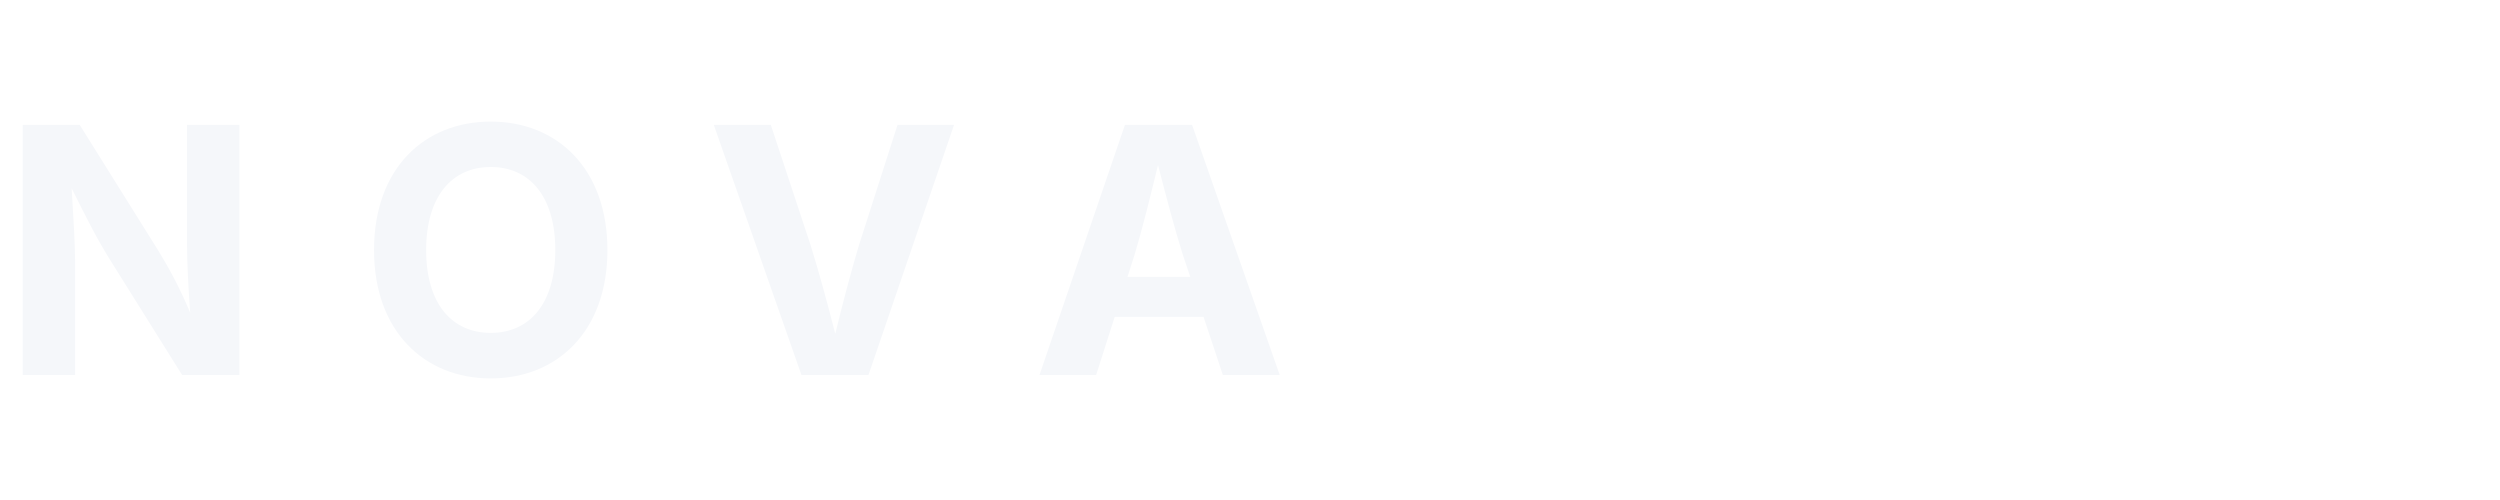
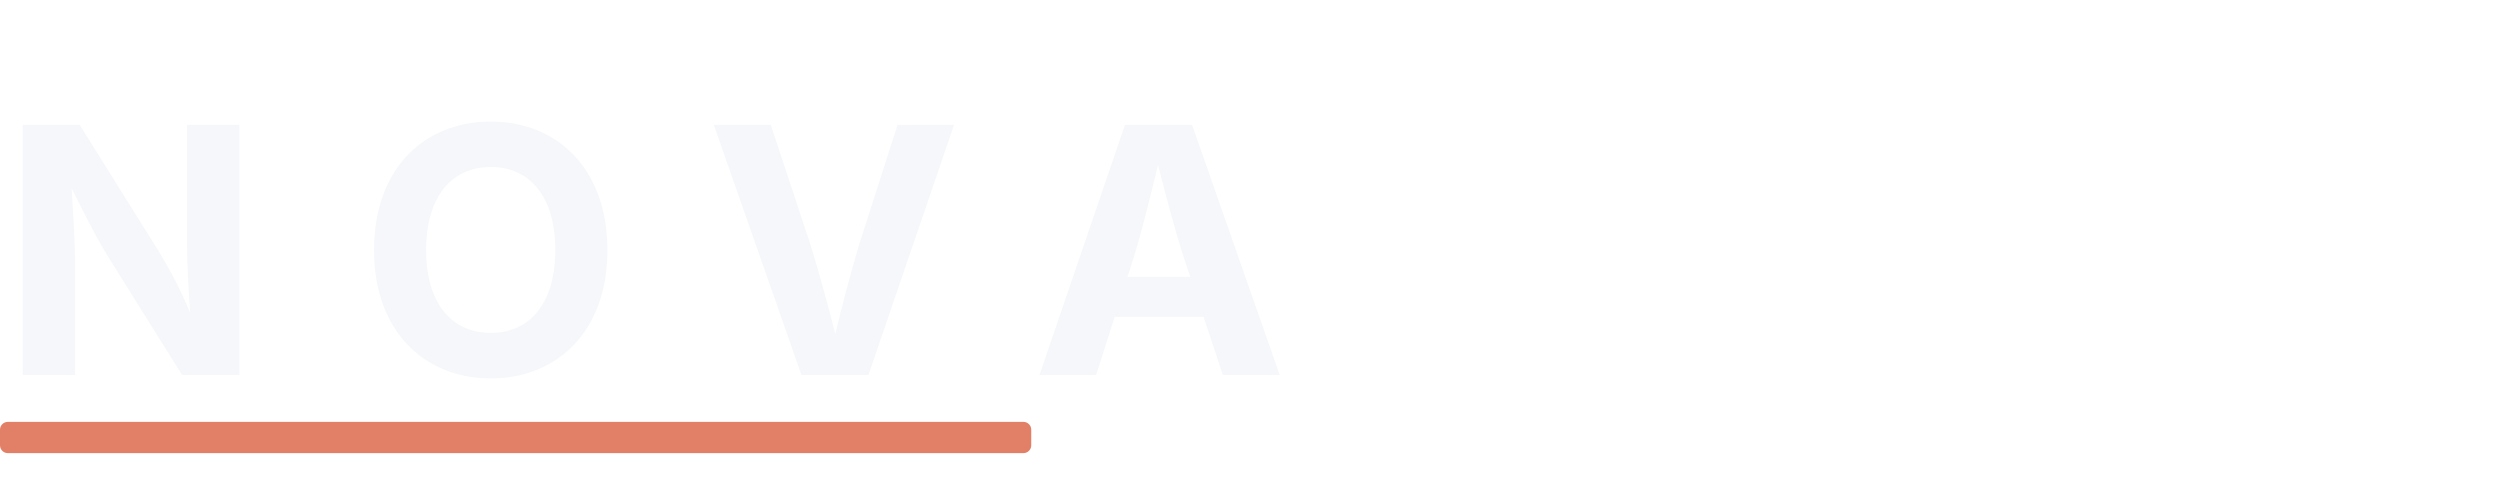
<svg xmlns="http://www.w3.org/2000/svg" viewBox="0 0 320 64" fill="none" aria-labelledby="novaTitle">
  <text x="0" y="48" fill="#F5F7FA" font-family="system-ui, -apple-system, 'Segoe UI', sans-serif" font-size="44" font-weight="700" letter-spacing="0.28em">NOVA</text>
+   <rect x="0" y="54" width="132" height="4" rx="1" fill="#E07A5F" opacity="0.95" />
</svg>
